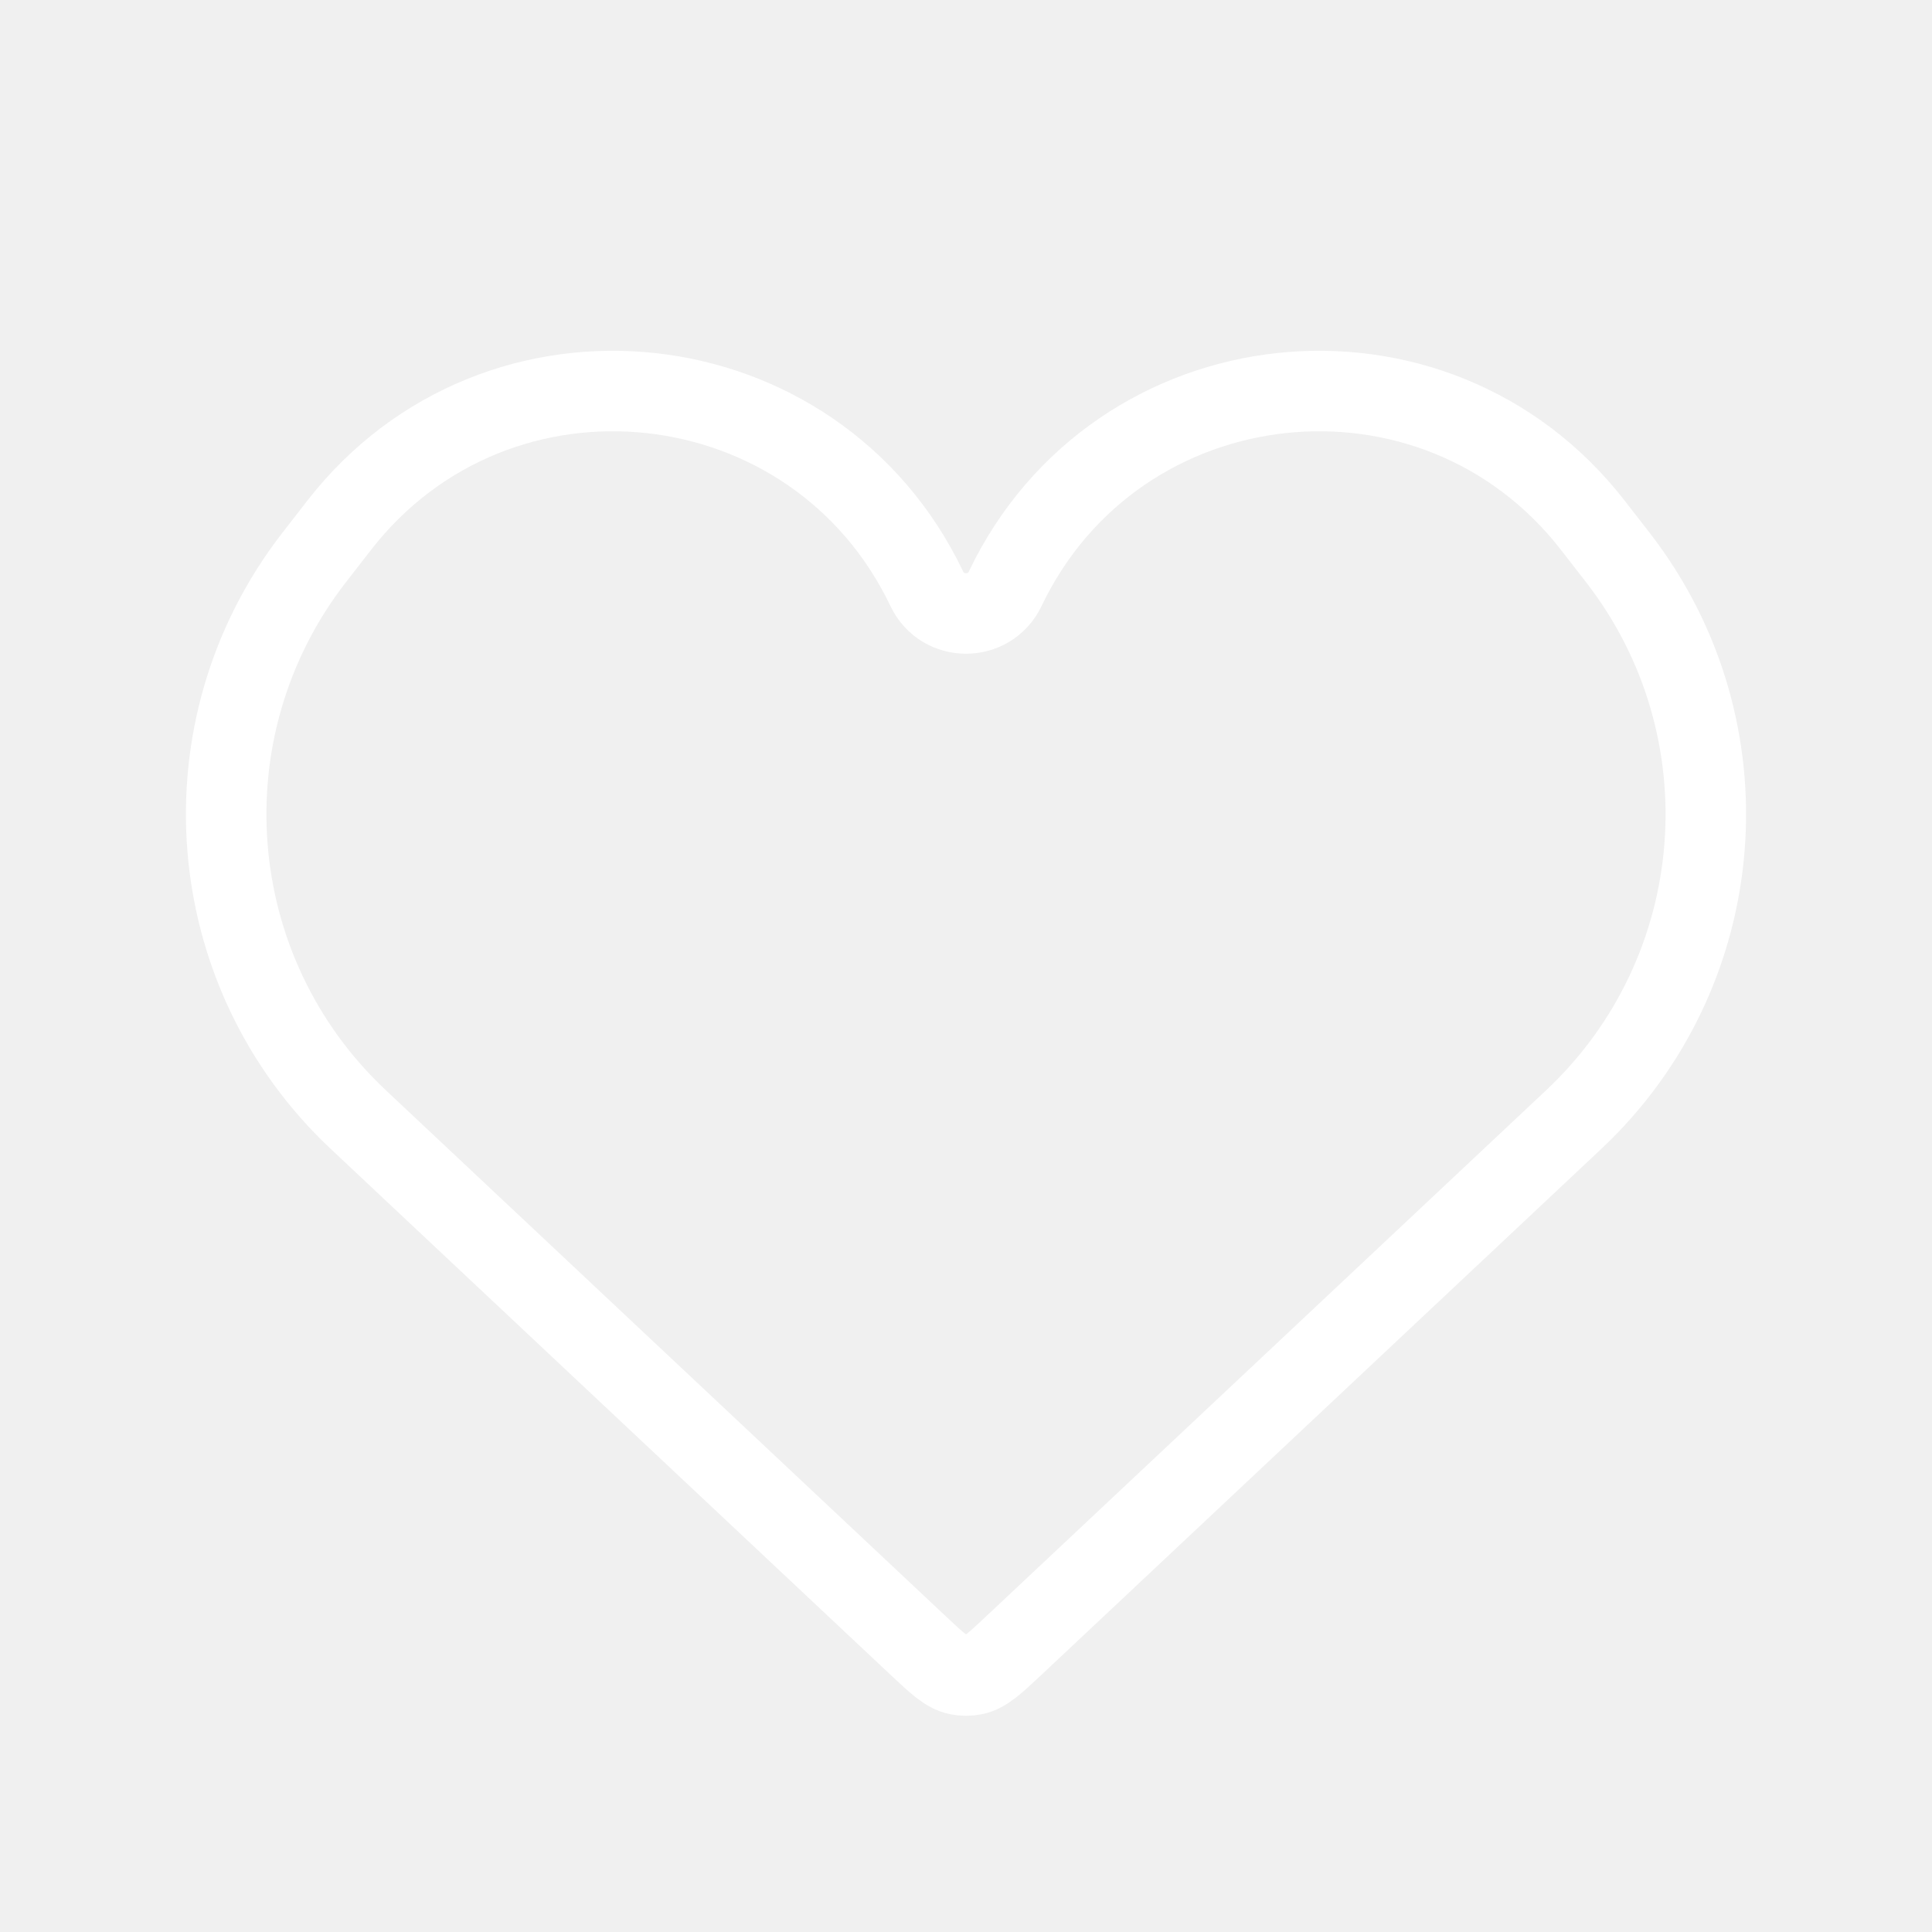
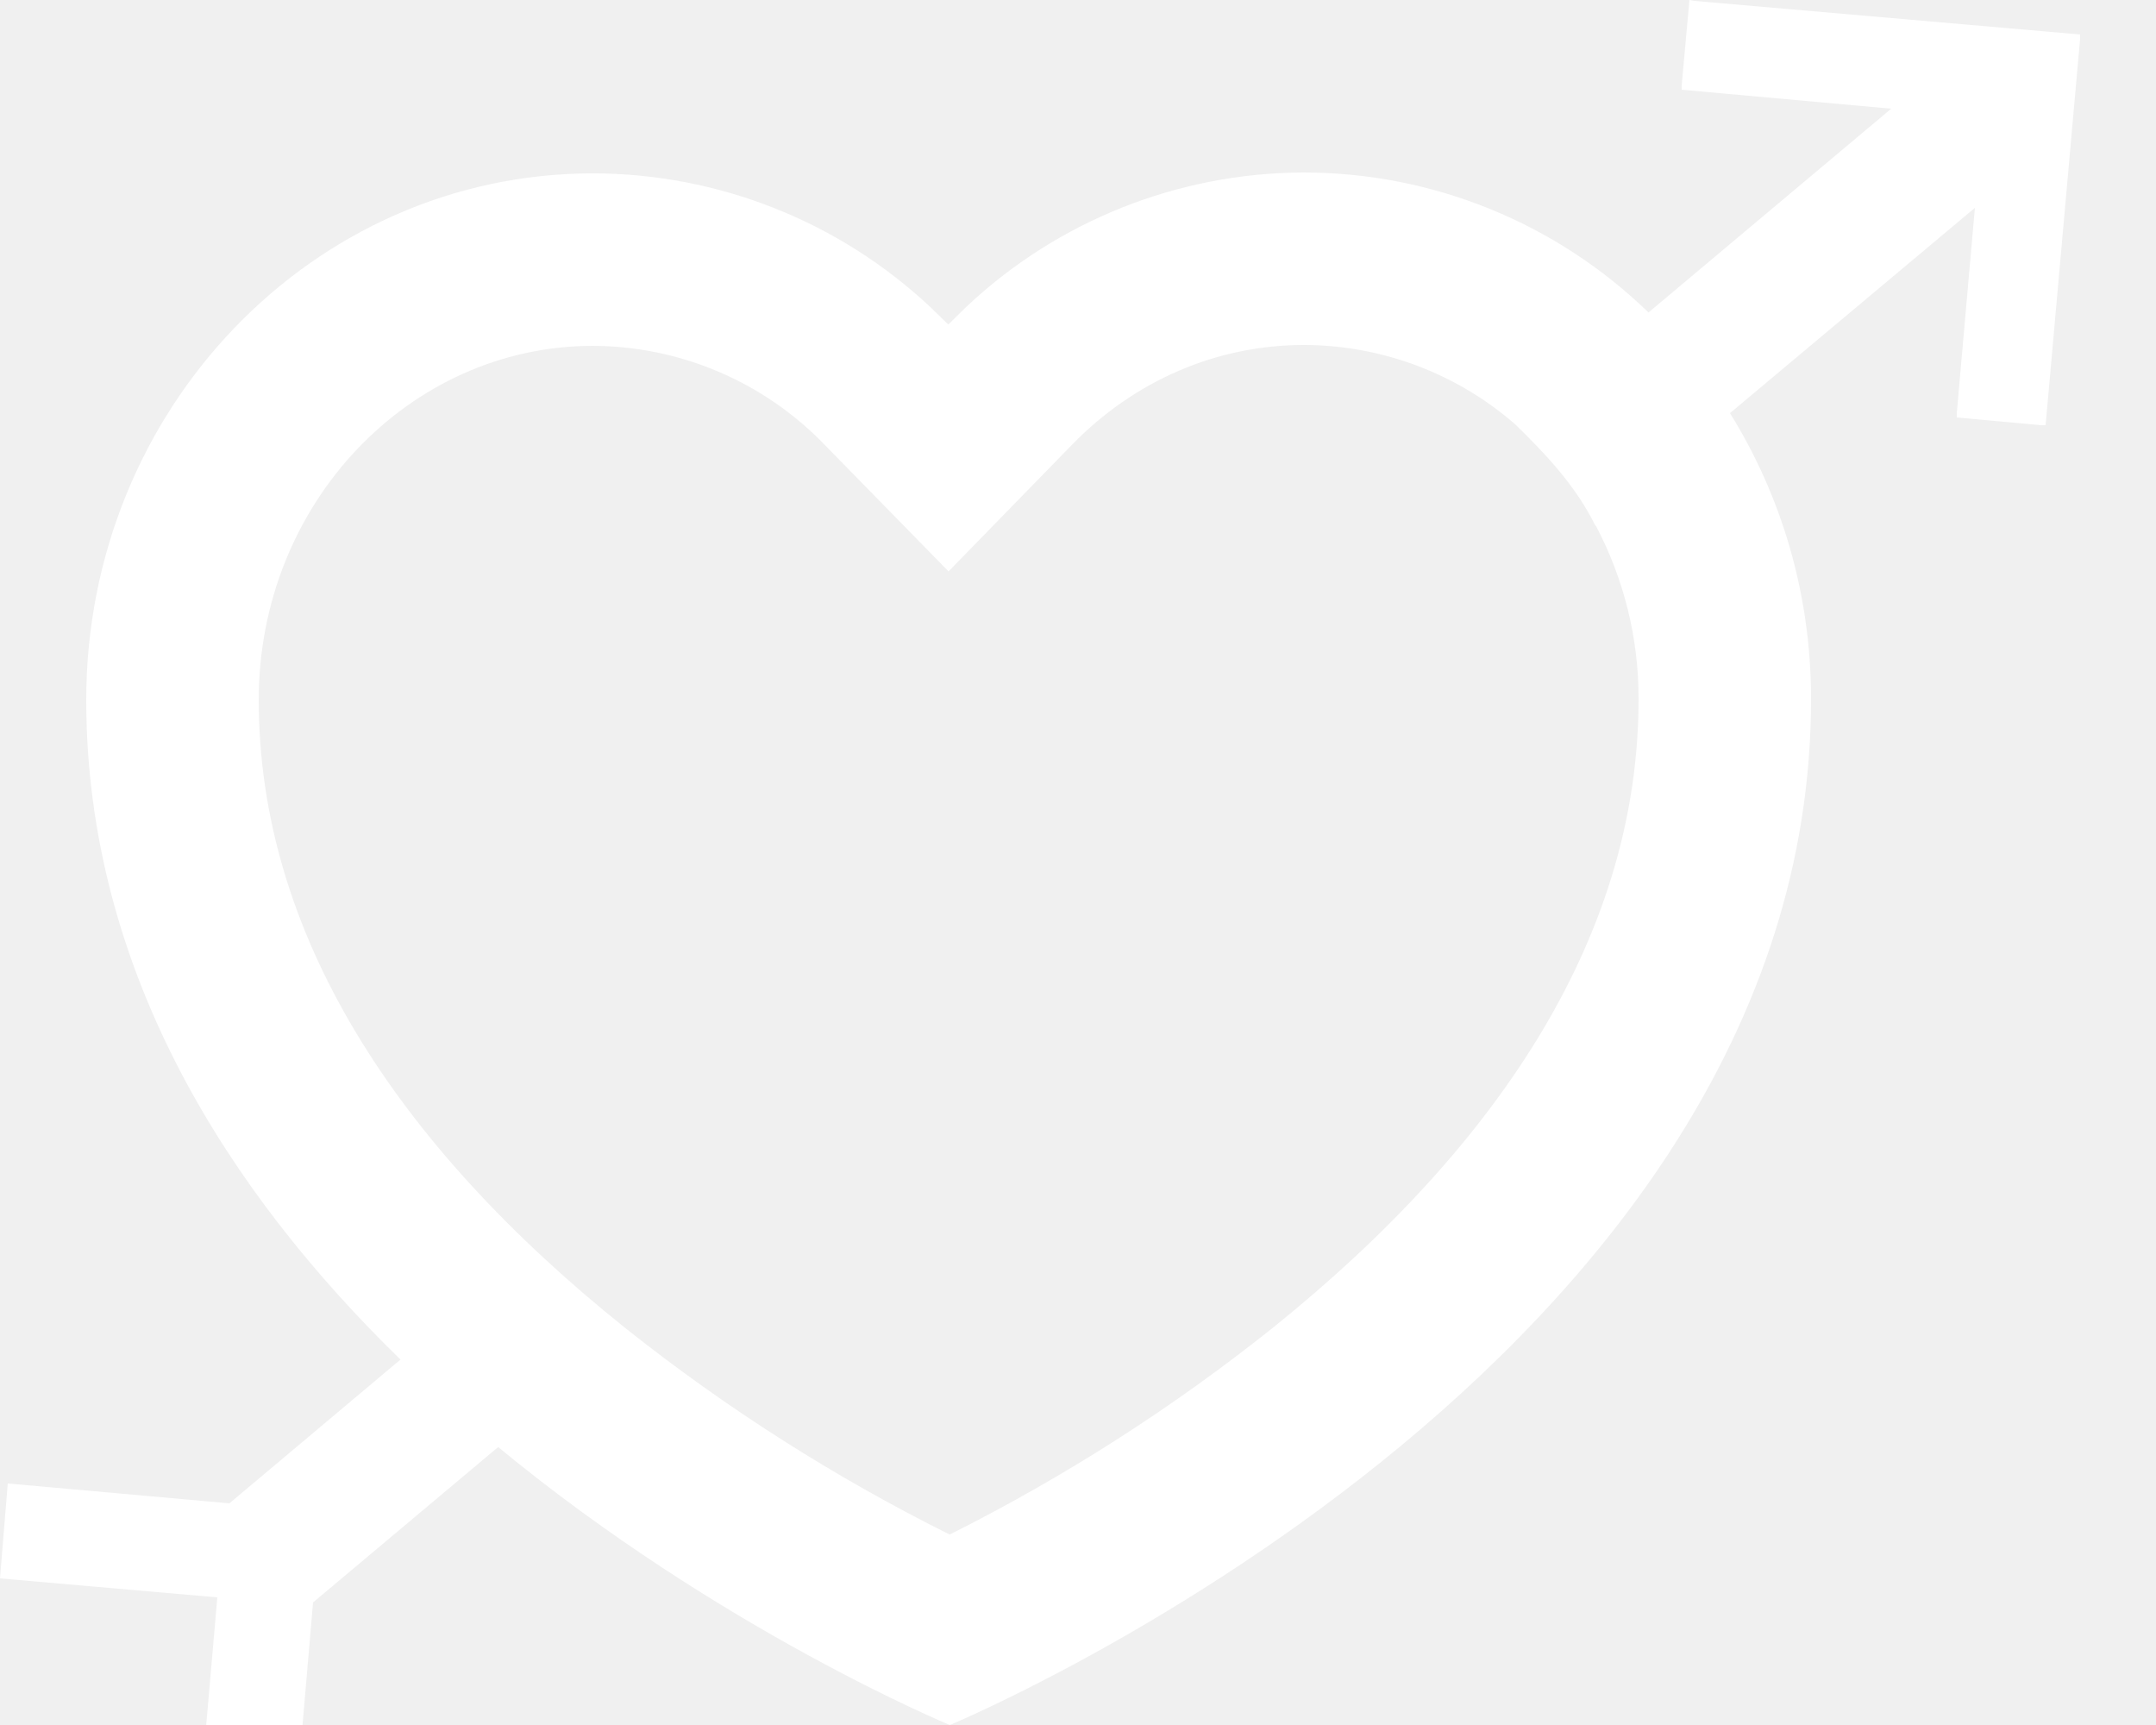
- <svg xmlns="http://www.w3.org/2000/svg" viewBox="0 0 24 24" fill="none">
-   <path d="M4.451 13.908L11.403 20.439C11.643 20.664 11.762 20.777 11.904 20.805C11.967 20.817 12.033 20.817 12.096 20.805C12.238 20.777 12.357 20.664 12.597 20.439L19.549 13.908C21.506 12.071 21.743 9.047 20.098 6.926L19.788 6.527C17.82 3.991 13.87 4.416 12.487 7.314C12.291 7.723 11.709 7.723 11.513 7.314C10.13 4.416 6.18 3.991 4.212 6.527L3.902 6.926C2.257 9.047 2.494 12.071 4.451 13.908Z" stroke="#ffffff" />
+ <svg xmlns="http://www.w3.org/2000/svg" viewBox="0 0 25 20">
+   <path d="M5.777 16.777L3.63 18.579l-.22 2.561-1.11-.09.22-2.53L0 18.3l.09-1.1 2.57.23 1.984-1.667c-1.973-1.921-3.64-4.48-3.644-7.64C.997 4.752 3.624 2.014 6.87 2.01a5.733 5.733 0 013.921 1.553l.205.2.203-.2A5.726 5.726 0 0115.116 2a5.74 5.74 0 013.999 1.623L21.93 1.26l-2.43-.22V.99l.09-.99.05.01 4.48.39v.05l-.4 4.48h-.05l-.98-.09v-.05l.21-2.38-2.84 2.38c.593.953.939 2.087.94 3.306C21.01 15.845 11.014 20 11.014 20s-2.659-1.097-5.237-3.222zM18.505 6.094l-.004.004c-.227-.462-.574-.83-.93-1.177A3.737 3.737 0 0015.119 4c-1.016 0-1.97.417-2.69 1.158l-1.43 1.467-1.432-1.463A3.749 3.749 0 006.87 4.01C4.75 4.013 2.998 5.837 3 8.12c.003 2.677 1.559 5.124 4.256 7.282a21.327 21.327 0 003.756 2.39 21.331 21.331 0 003.743-2.394c2.696-2.167 4.249-4.62 4.245-7.3a4.27 4.27 0 00-.496-2.004z" fill="#fff" fill-rule="evenodd" />
</svg>
